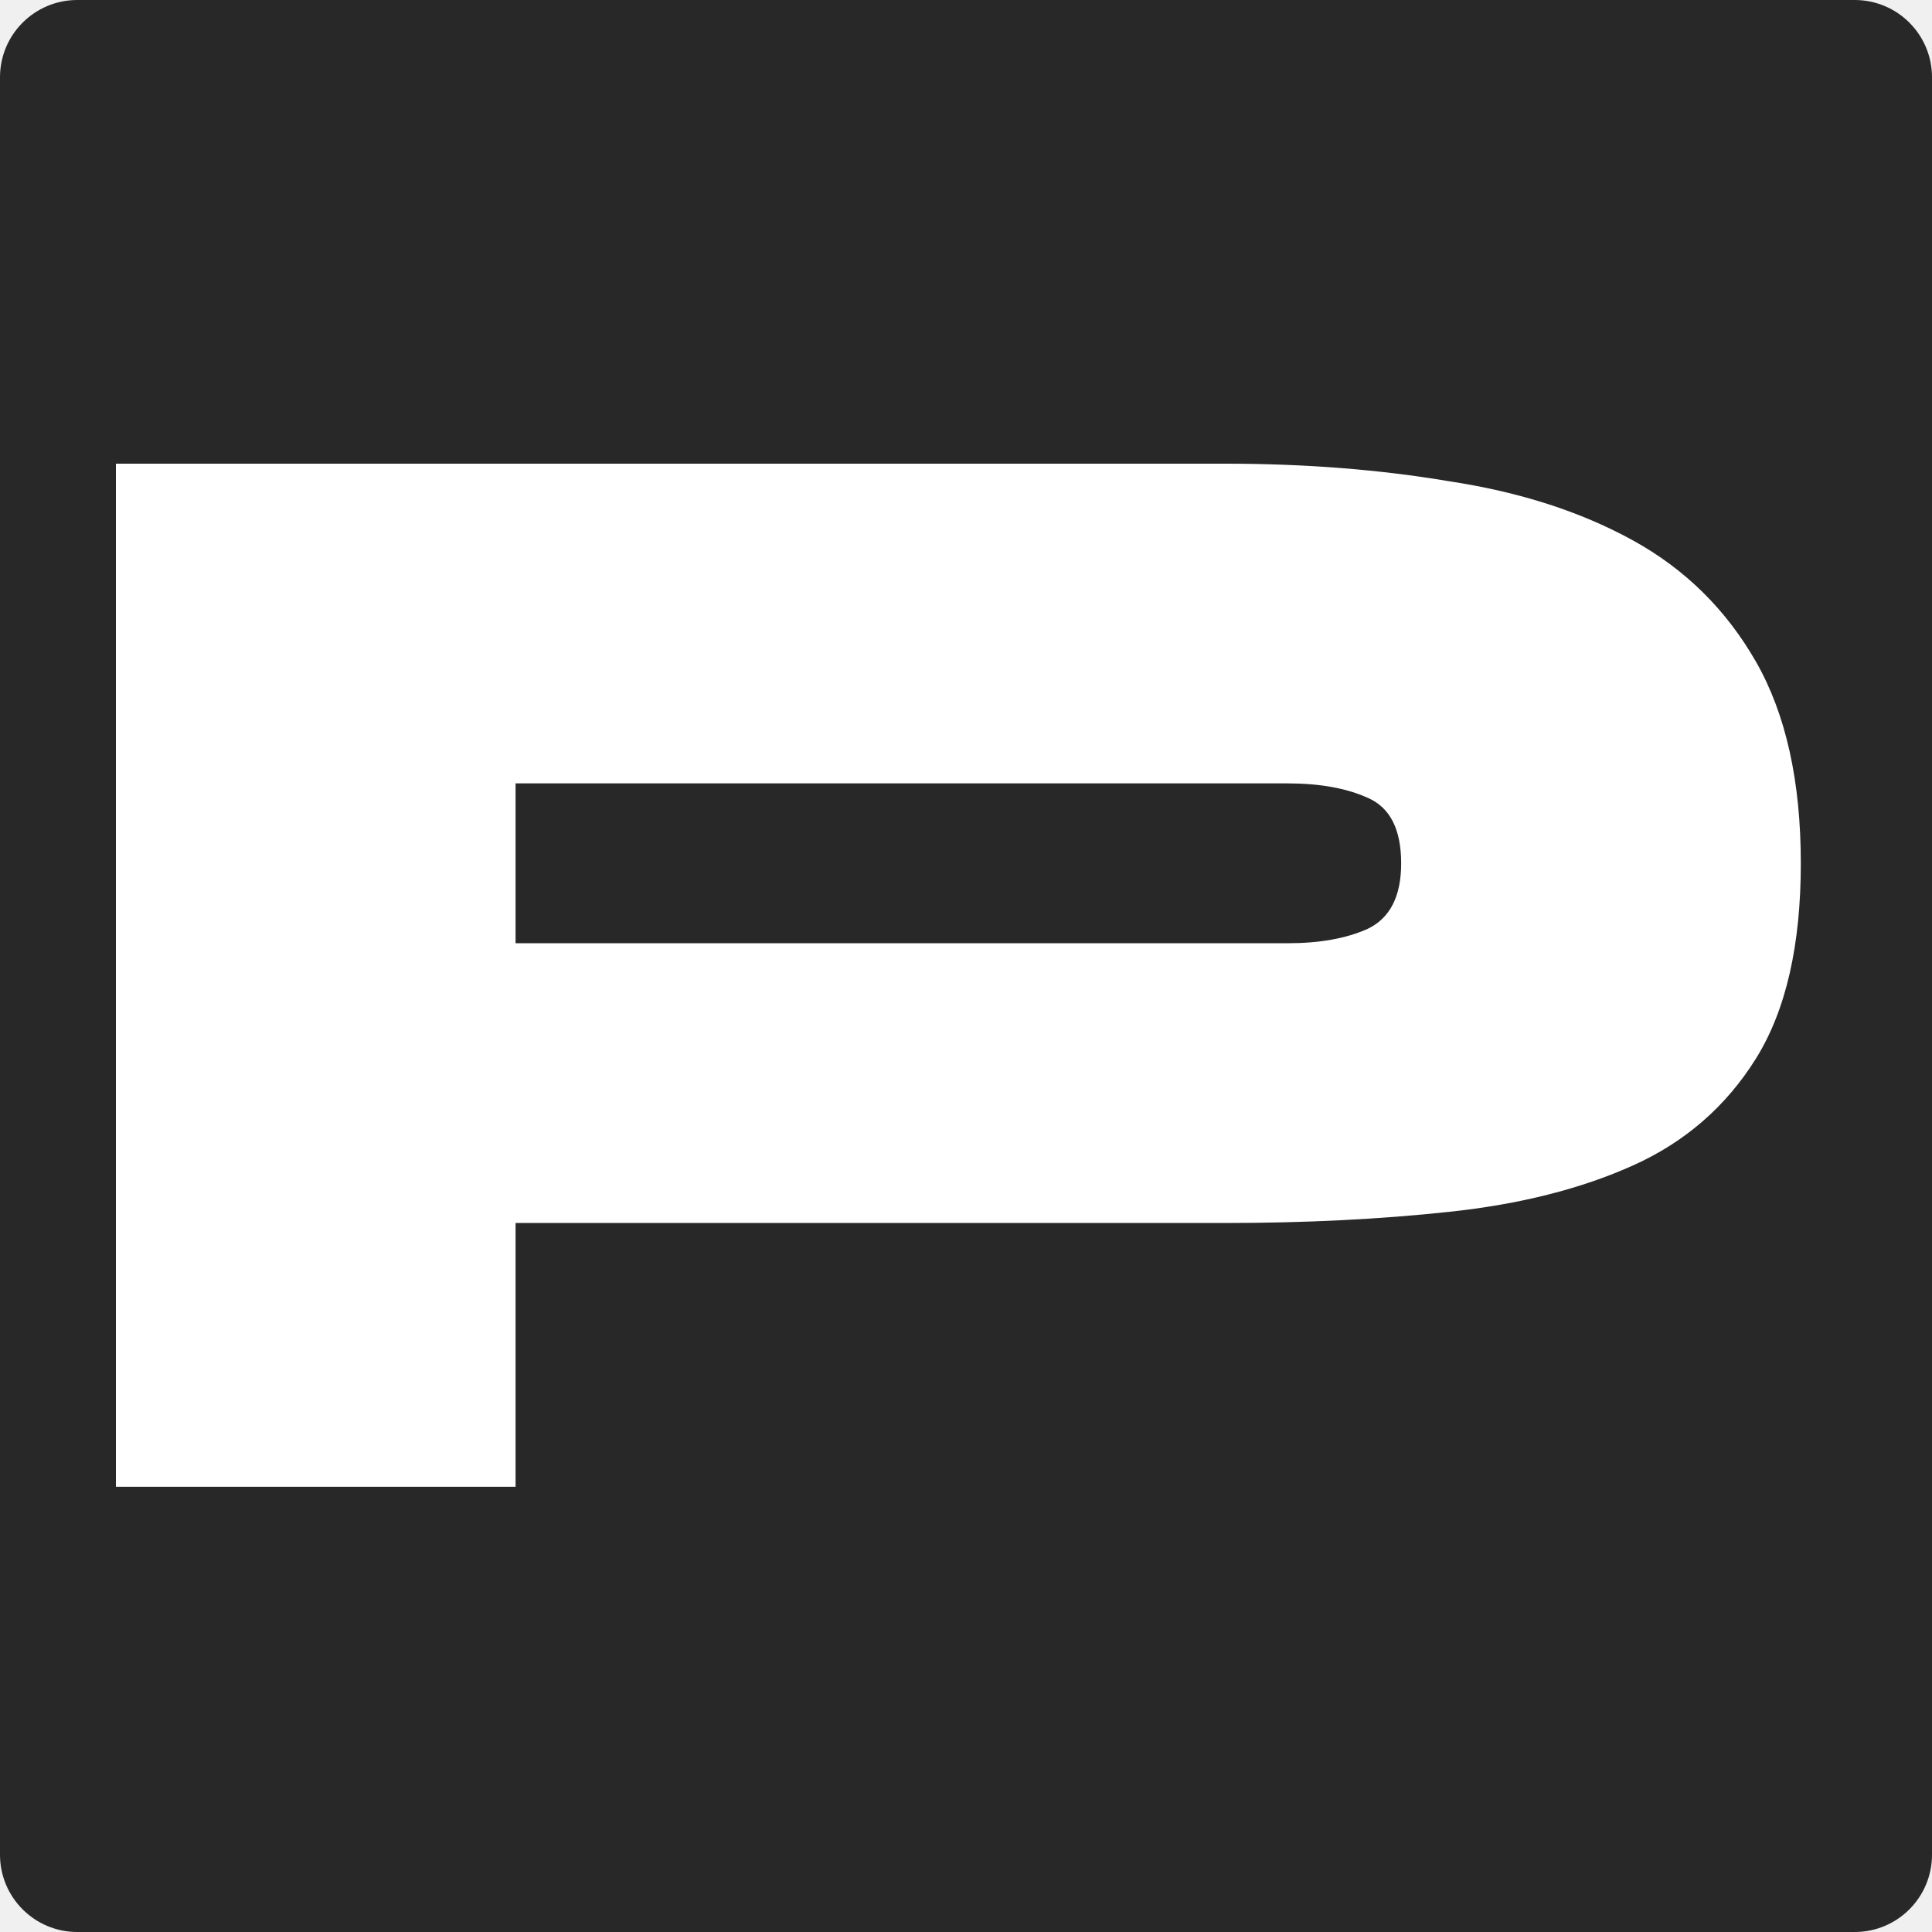
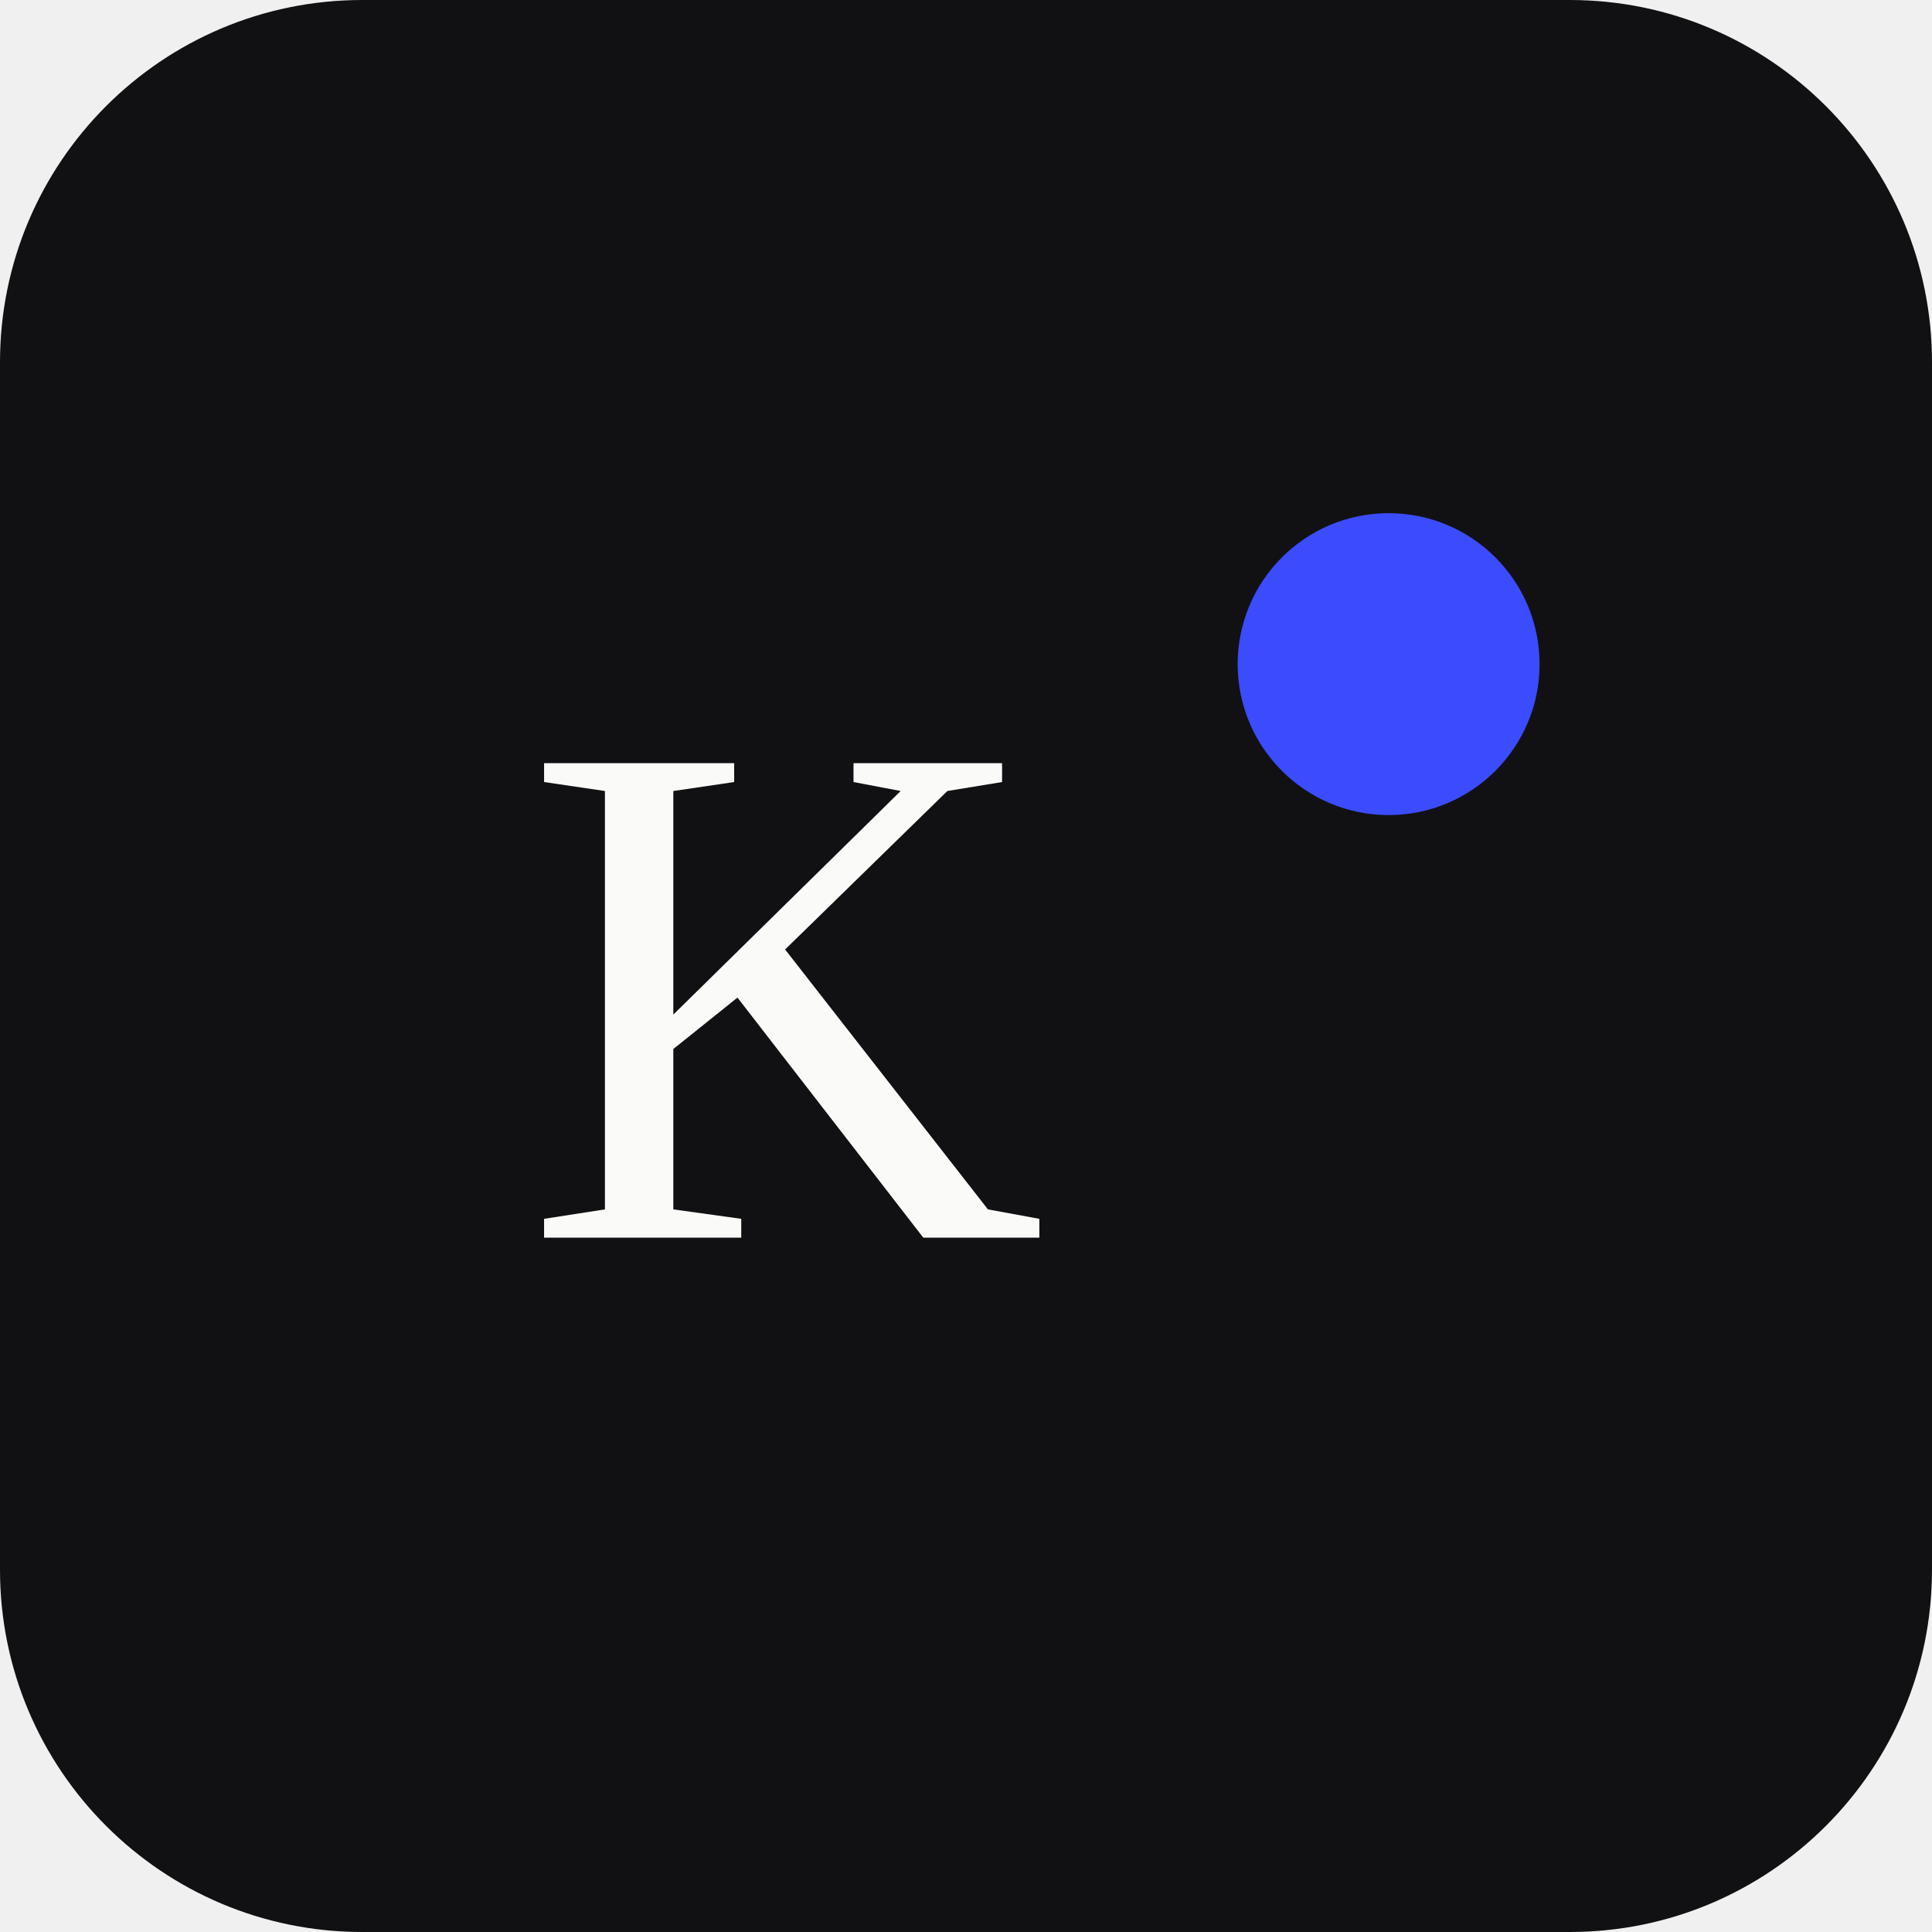
- <svg xmlns="http://www.w3.org/2000/svg" width="50" height="50" viewBox="0 0 50 50" fill="none">
-   <rect width="50" height="50" rx="2" fill="#282828" />
-   <path d="M12.681 31.651L12.681 24.411H33.325C34.152 24.411 34.842 24.287 35.394 24.039C35.973 23.763 36.262 23.198 36.262 22.343C36.262 21.46 35.973 20.895 35.394 20.646C34.842 20.398 34.152 20.274 33.325 20.274H13.343L13.343 38.477H3L3 12L31.712 12C33.78 12 35.711 12.152 37.503 12.455C39.324 12.731 40.91 13.241 42.261 13.986C43.612 14.73 44.674 15.779 45.447 17.13C46.219 18.482 46.605 20.219 46.605 22.343C46.605 24.466 46.219 26.149 45.447 27.39C44.674 28.631 43.612 29.555 42.261 30.162C40.91 30.769 39.324 31.169 37.503 31.362C35.711 31.555 33.78 31.651 31.712 31.651H12.681Z" fill="white" />
+ <svg xmlns="http://www.w3.org/2000/svg" width="64" height="64" viewBox="0 0 64 64" fill="none">
+   <rect width="64" height="64" rx="12" fill="#111113" />
+   <text x="26" y="41" text-anchor="middle" font-family="Georgia, 'Times New Roman', serif" font-size="24" fill="#FAFAF8">K</text>
+   <circle cx="46" cy="22" r="5" fill="#3B4CFF" />
</svg>
